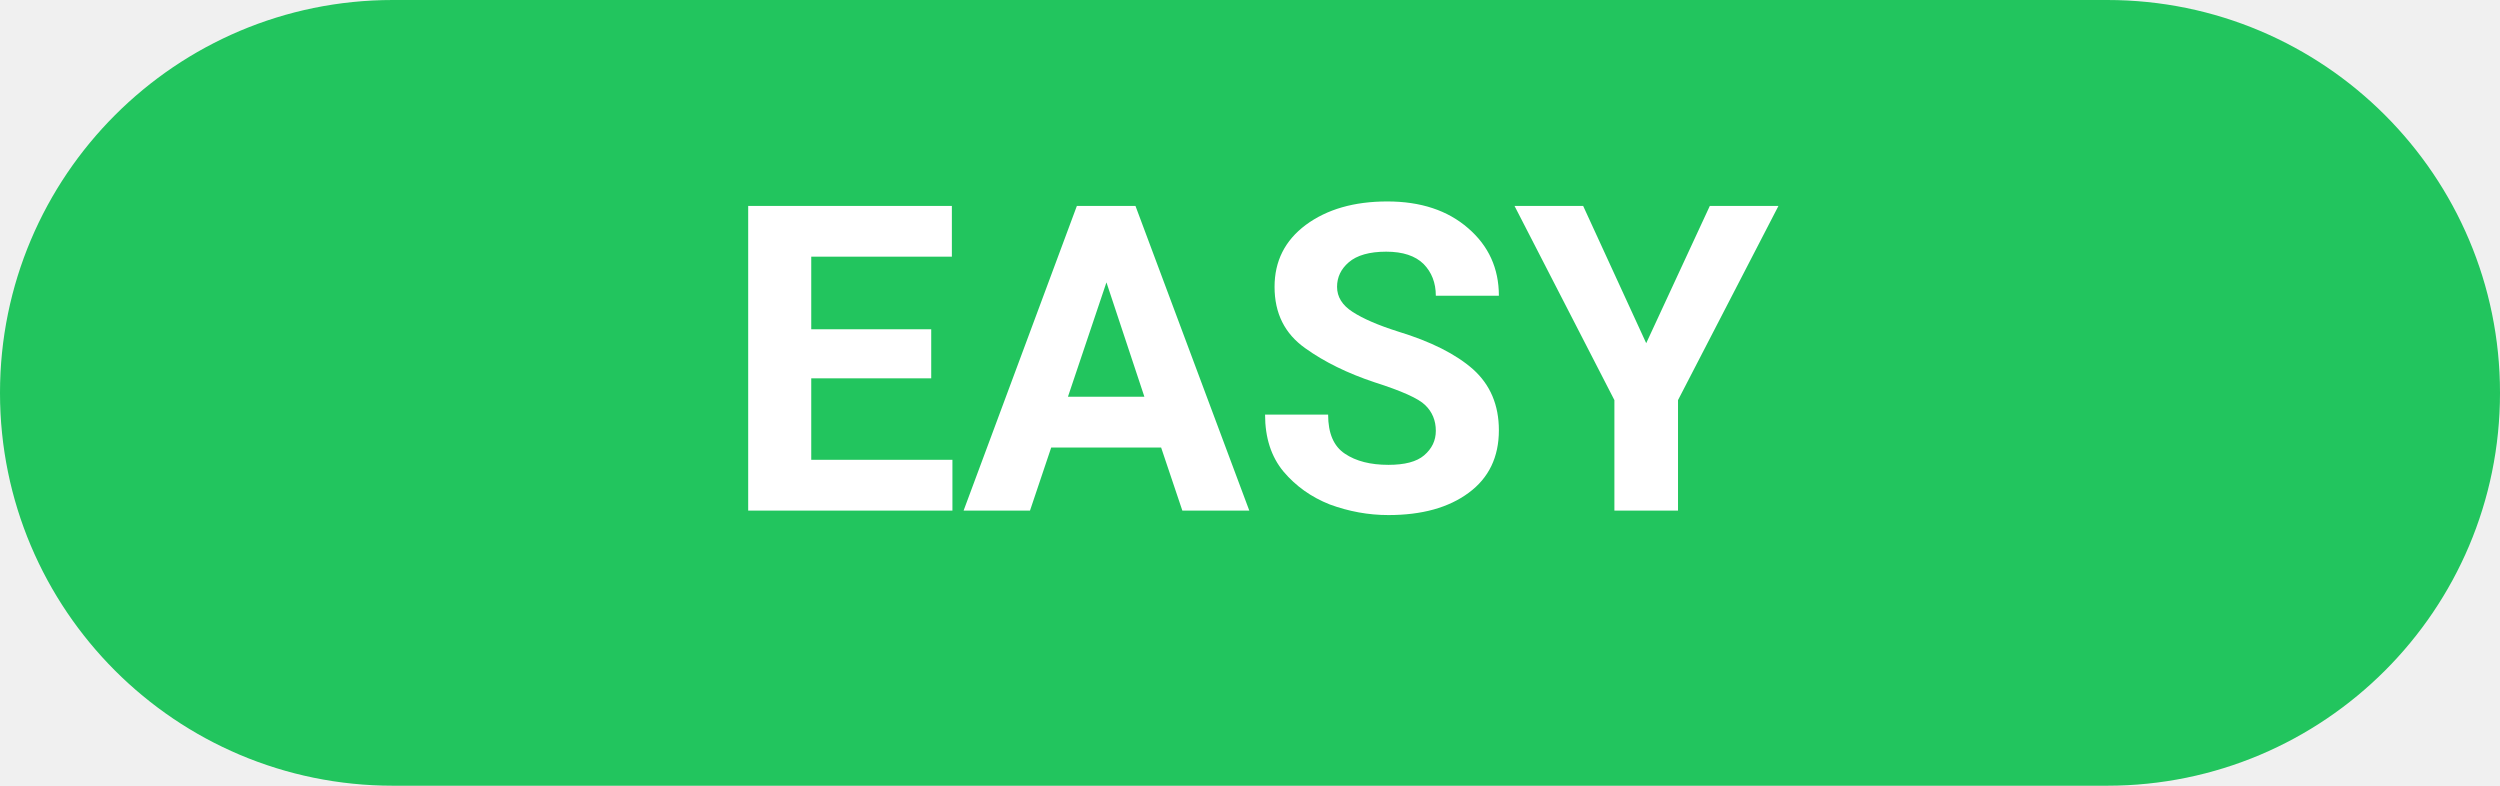
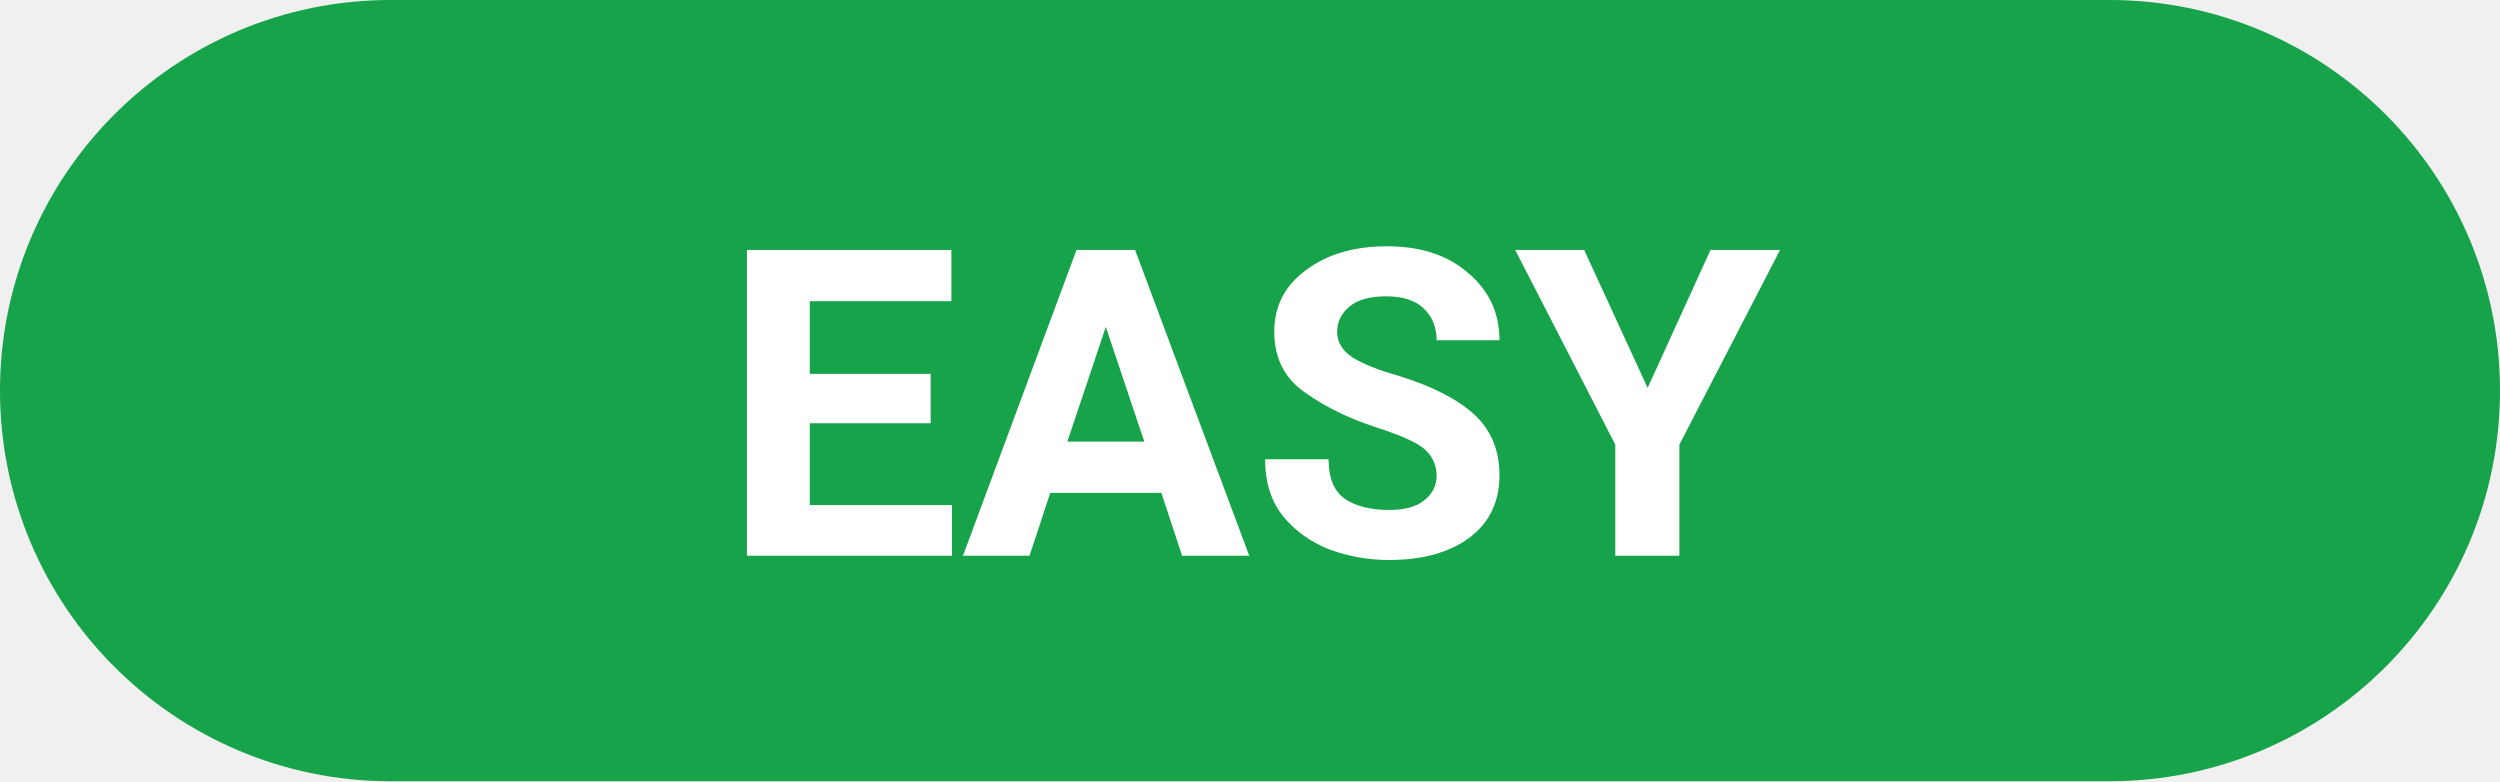
- <svg xmlns="http://www.w3.org/2000/svg" width="70" height="22" role="img" aria-label="EASY">
-   <rect width="100%" height="100%" rx="11" fill="#22c55e" />
-   <text x="50%" y="50%" font-family="Segoe UI, Roboto, Arial, sans-serif" font-size="12" font-weight="700" text-anchor="middle" dominant-baseline="middle" fill="#ffffff">EASY</text>
+ <svg xmlns="http://www.w3.org/2000/svg" width="64" height="20" role="img" aria-label="EASY">
+   <rect width="100%" height="100%" rx="10" fill="#16a34a" />
+   <text x="50%" y="56%" dominant-baseline="middle" text-anchor="middle" font-family="Segoe UI, Roboto, Arial, sans-serif" font-size="11" font-weight="700" fill="#fff">
+     EASY
+   </text>
</svg>
